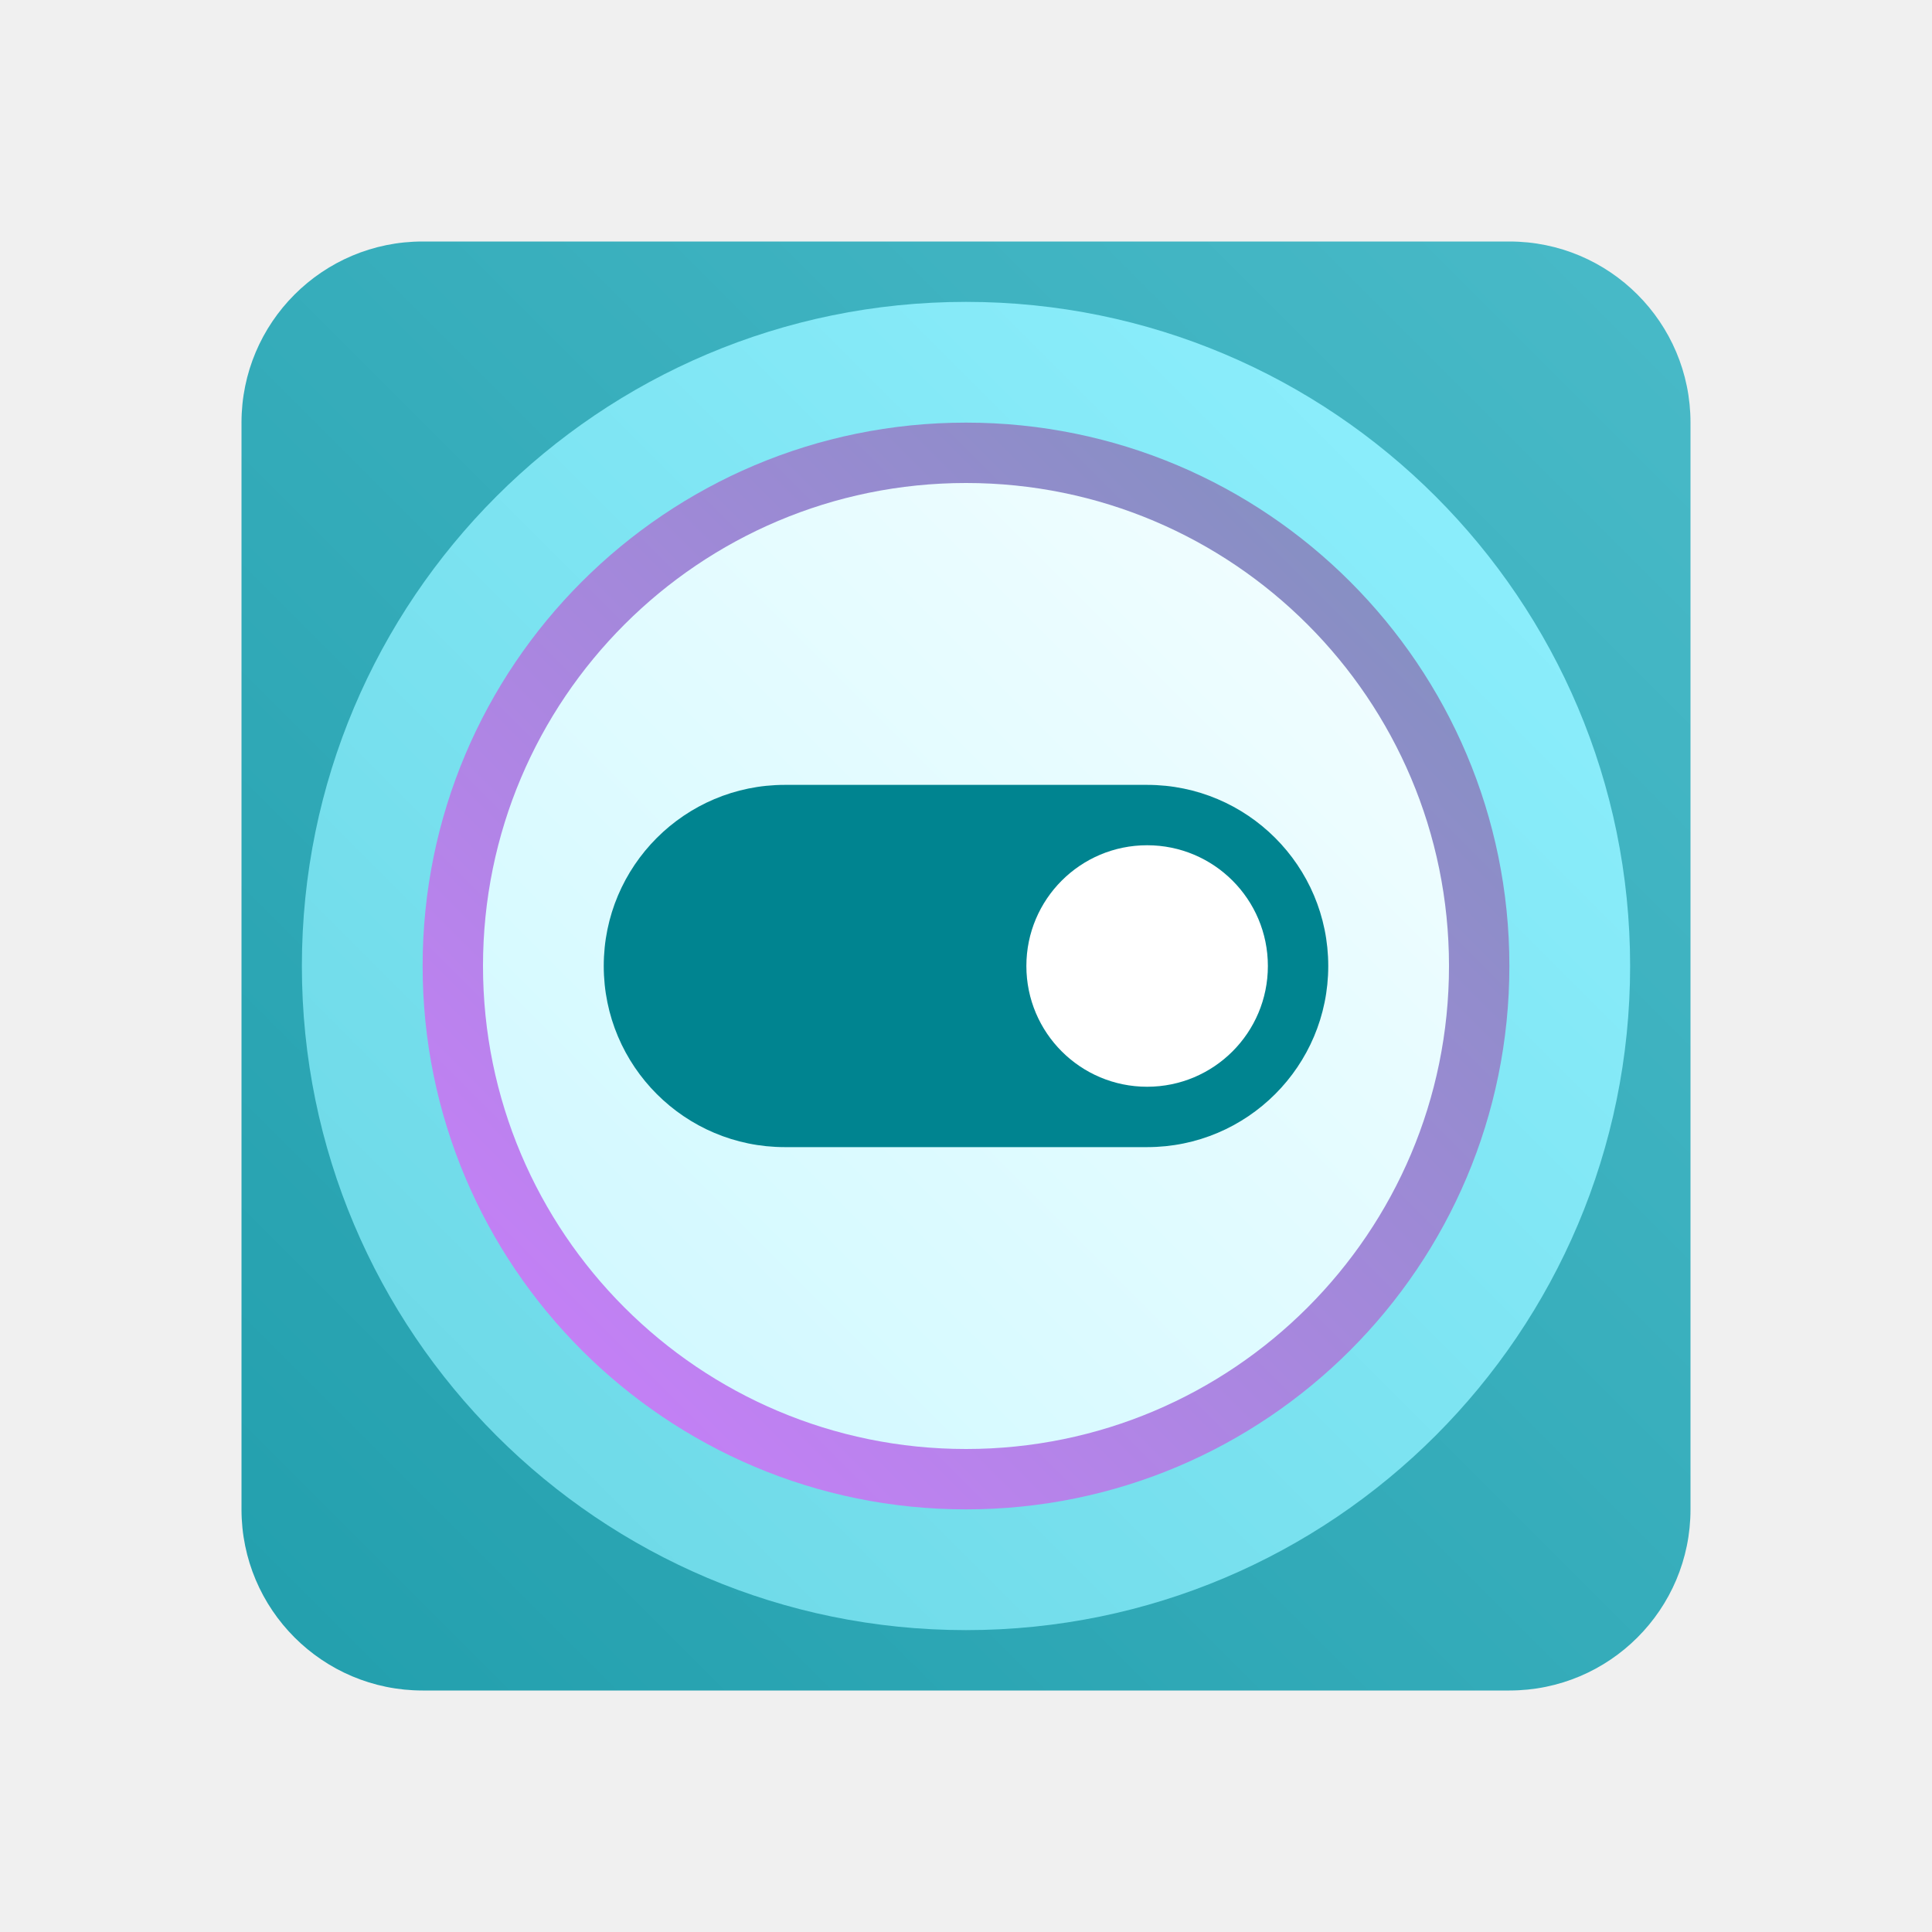
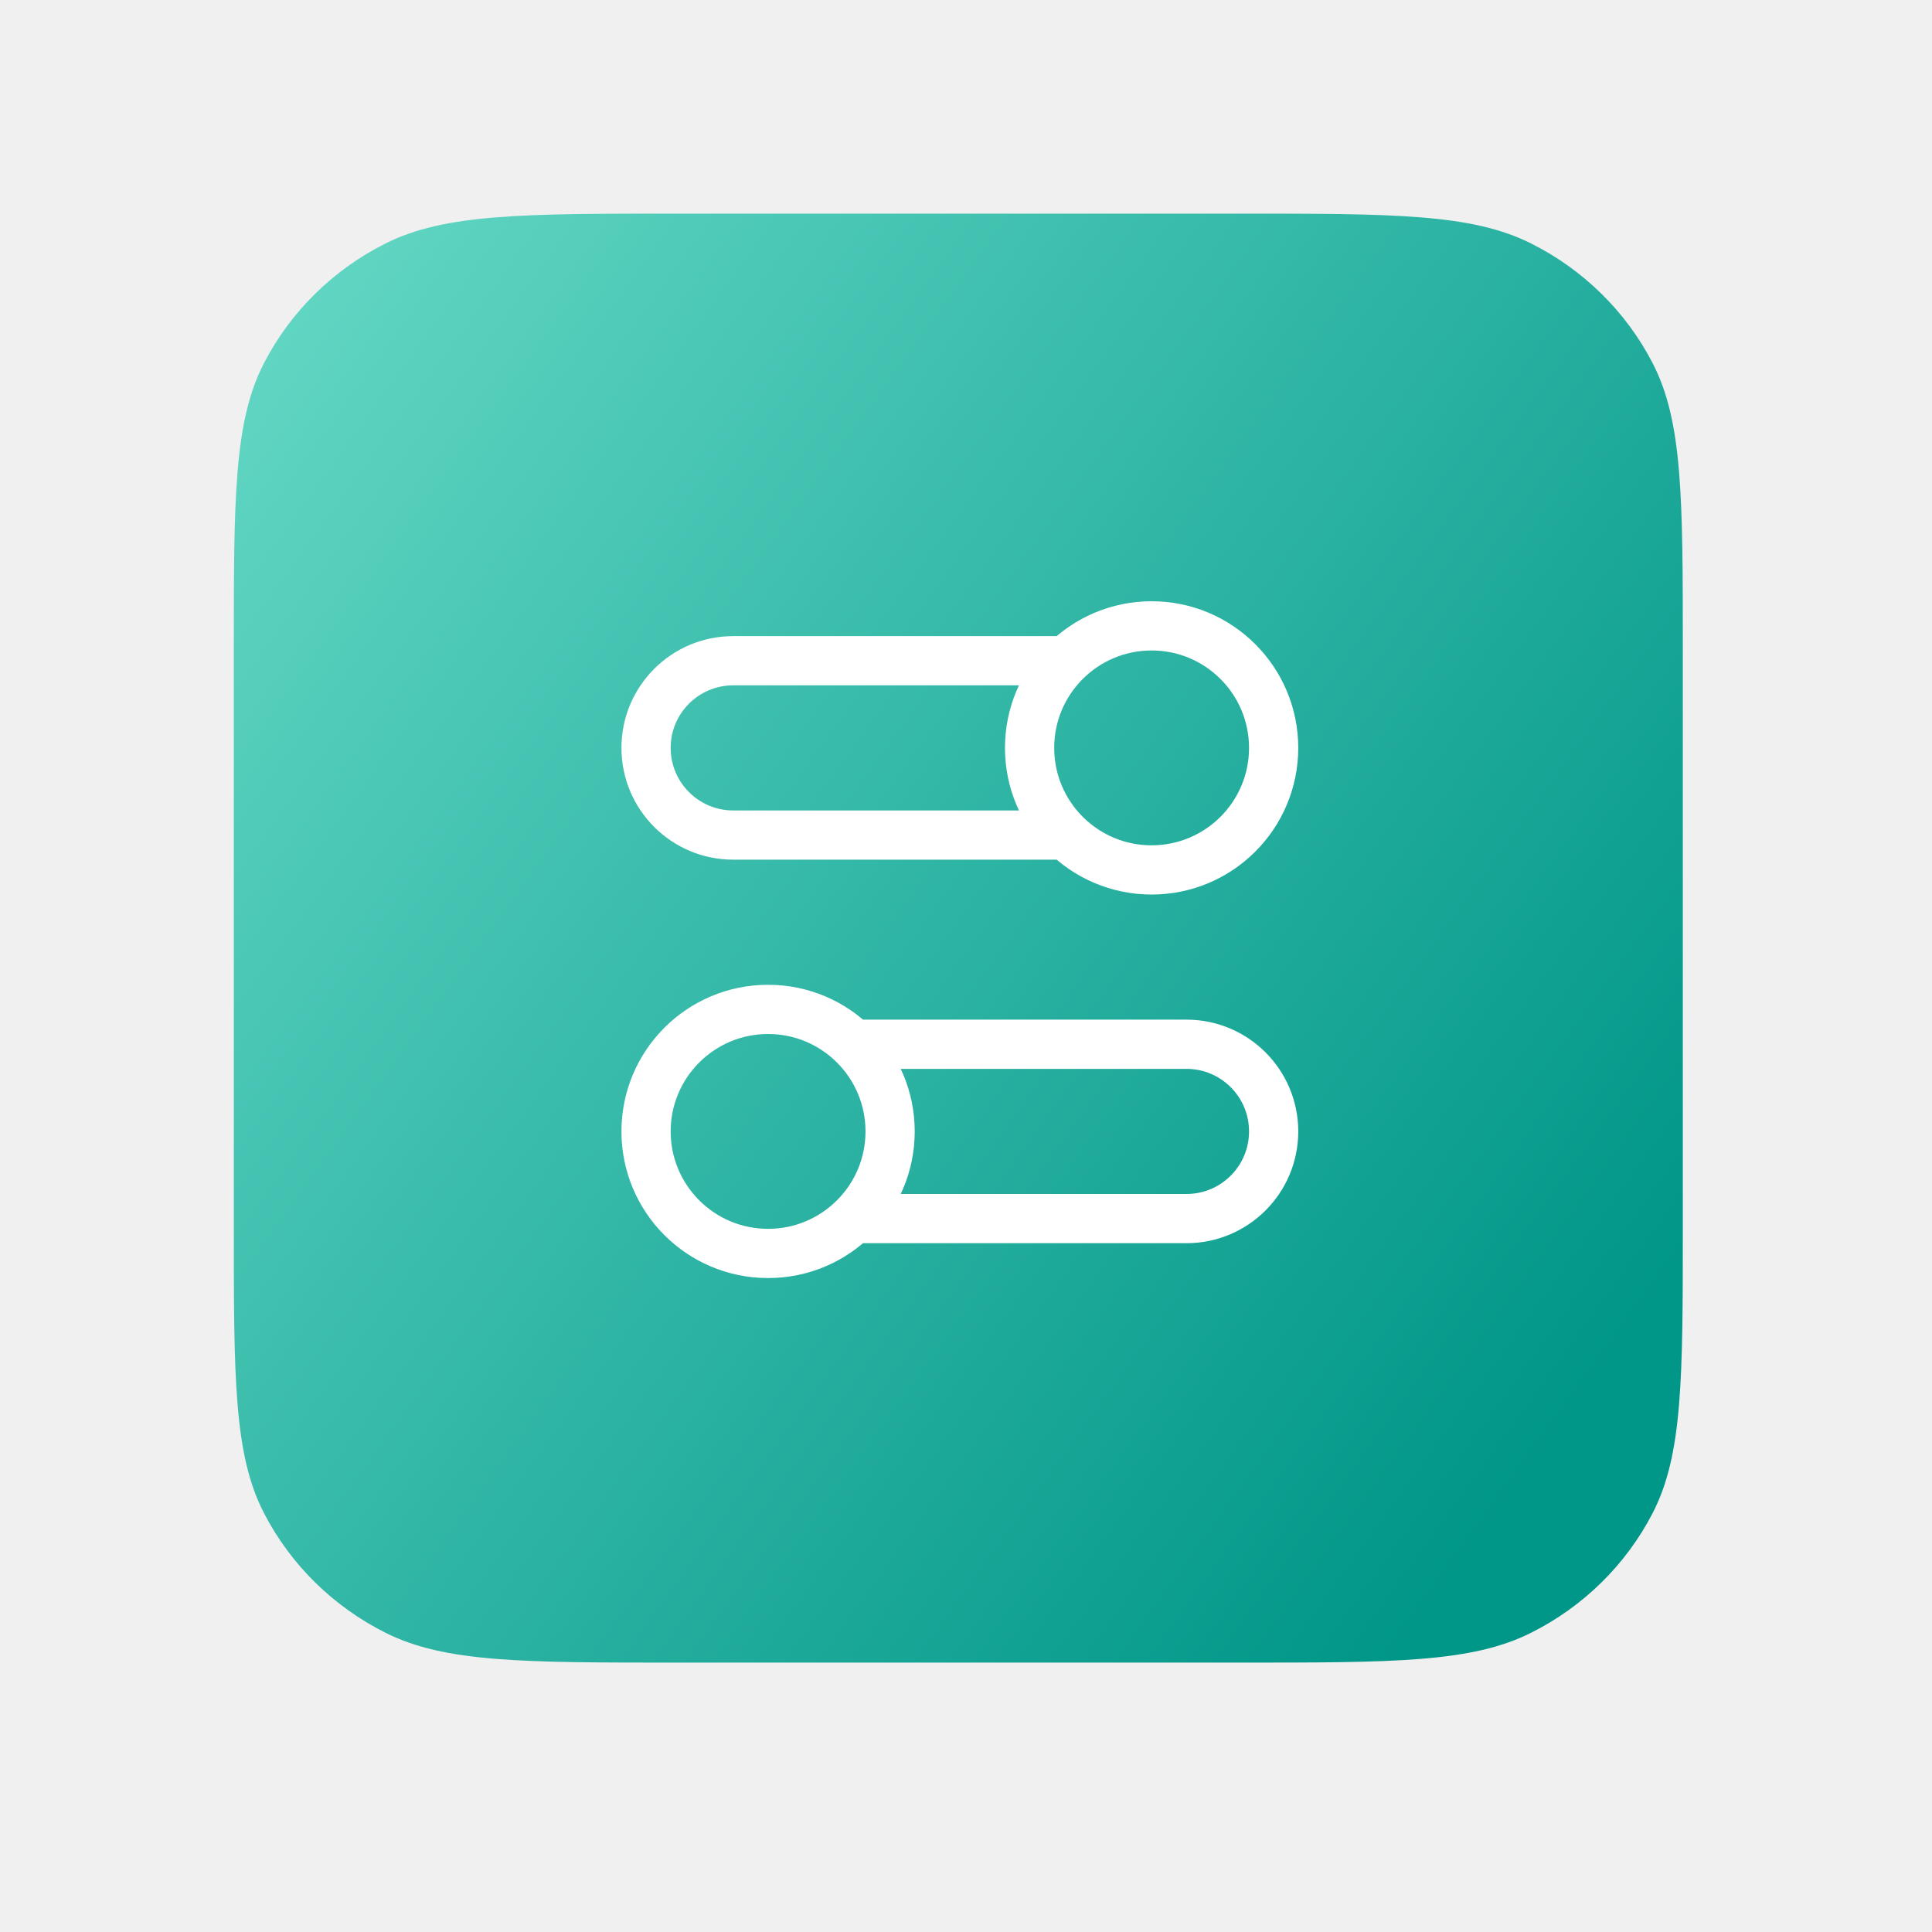
- <svg xmlns="http://www.w3.org/2000/svg" width="32" height="32" viewBox="0 0 32 32" fill="none">
-   <path d="M4 7C4 5.343 5.343 4 7 4H25C26.657 4 28 5.343 28 7V25C28 26.657 26.657 28 25 28H7C5.343 28 4 26.657 4 25V7Z" fill="url(#paint0_linear_1943_451)" />
-   <path d="M27 16C27 22.075 22.075 27 16 27C9.925 27 5 22.075 5 16C5 9.925 9.925 5 16 5C22.075 5 27 9.925 27 16Z" fill="url(#paint1_linear_1943_451)" />
-   <path d="M25 16C25 20.971 20.971 25 16 25C11.029 25 7 20.971 7 16C7 11.029 11.029 7 16 7C20.971 7 25 11.029 25 16Z" fill="url(#paint2_linear_1943_451)" />
-   <path d="M24 16C24 20.418 20.418 24 16 24C11.582 24 8 20.418 8 16C8 11.582 11.582 8 16 8C20.418 8 24 11.582 24 16Z" fill="url(#paint3_linear_1943_451)" />
-   <path d="M10 16C10 14.343 11.343 13 13 13H19C20.657 13 22 14.343 22 16C22 17.657 20.657 19 19 19H13C11.343 19 10 17.657 10 16Z" fill="#008490" />
-   <path d="M21 16C21 17.105 20.105 18 19 18C17.895 18 17 17.105 17 16C17 14.895 17.895 14 19 14C20.105 14 21 14.895 21 16Z" fill="white" />
+ <svg xmlns="http://www.w3.org/2000/svg" width="157" height="157" viewBox="0 0 157 157" fill="none">
+   <path d="M19 52.9C19 40.46 19 34.239 21.463 29.488C23.629 25.308 27.086 21.91 31.337 19.781C36.171 17.36 42.498 17.36 55.153 17.36H100.597C113.252 17.36 119.579 17.36 124.412 19.781C128.664 21.91 132.121 25.308 134.287 29.488C136.75 34.239 136.75 40.46 136.75 52.9V99.569C136.75 112.009 136.75 118.229 134.287 122.981C132.121 127.161 128.664 130.559 124.412 132.688C119.579 135.109 113.252 135.109 100.597 135.109H55.153C42.498 135.109 36.171 135.109 31.337 132.688C27.086 130.559 23.629 127.161 21.463 122.981C19 118.229 19 112.009 19 99.569V52.9Z" fill="url(#paint0_linear_9167_4765)" />
+   <path d="M86.643 67.859H59.583C55.671 67.859 52.5 64.688 52.5 60.776C52.5 56.864 55.671 53.693 59.583 53.693H86.643M69.357 99.026H96.417C100.329 99.026 103.5 95.855 103.5 91.943C103.5 88.031 100.329 84.859 96.417 84.859H69.357M52.5 91.943C52.5 97.42 56.94 101.859 62.417 101.859C67.894 101.859 72.333 97.42 72.333 91.943C72.333 86.466 67.894 82.026 62.417 82.026C56.94 82.026 52.5 86.466 52.5 91.943ZM103.5 60.776C103.5 66.253 99.06 70.693 93.583 70.693C88.106 70.693 83.667 66.253 83.667 60.776C83.667 55.299 88.106 50.859 93.583 50.859C99.06 50.859 103.5 55.299 103.5 60.776Z" stroke="white" stroke-width="4" stroke-linecap="round" stroke-linejoin="round" />
  <defs>
-     <linearGradient id="paint0_linear_1943_451" x1="4" y1="28" x2="28" y2="4" gradientUnits="userSpaceOnUse">
-       <stop stop-color="#229FAD" />
-       <stop offset="1" stop-color="#49BAC8" />
-     </linearGradient>
-     <linearGradient id="paint1_linear_1943_451" x1="5" y1="27" x2="27" y2="5" gradientUnits="userSpaceOnUse">
-       <stop stop-color="#69D6E4" />
-       <stop offset="1" stop-color="#90F1FF" />
-     </linearGradient>
-     <linearGradient id="paint2_linear_1943_451" x1="7" y1="25" x2="25" y2="7" gradientUnits="userSpaceOnUse">
-       <stop stop-color="#CF7DFF" />
-       <stop offset="1" stop-color="#7B92B9" />
-     </linearGradient>
-     <linearGradient id="paint3_linear_1943_451" x1="8" y1="24" x2="24" y2="8" gradientUnits="userSpaceOnUse">
-       <stop stop-color="#CDF8FF" />
-       <stop offset="1" stop-color="#F5FEFF" />
+     <linearGradient id="paint0_linear_9167_4765" x1="19" y1="17.36" x2="136.75" y2="102.686" gradientUnits="userSpaceOnUse">
+       <stop stop-color="#66D9C6" />
+       <stop offset="1" stop-color="#009688" />
    </linearGradient>
  </defs>
</svg>
